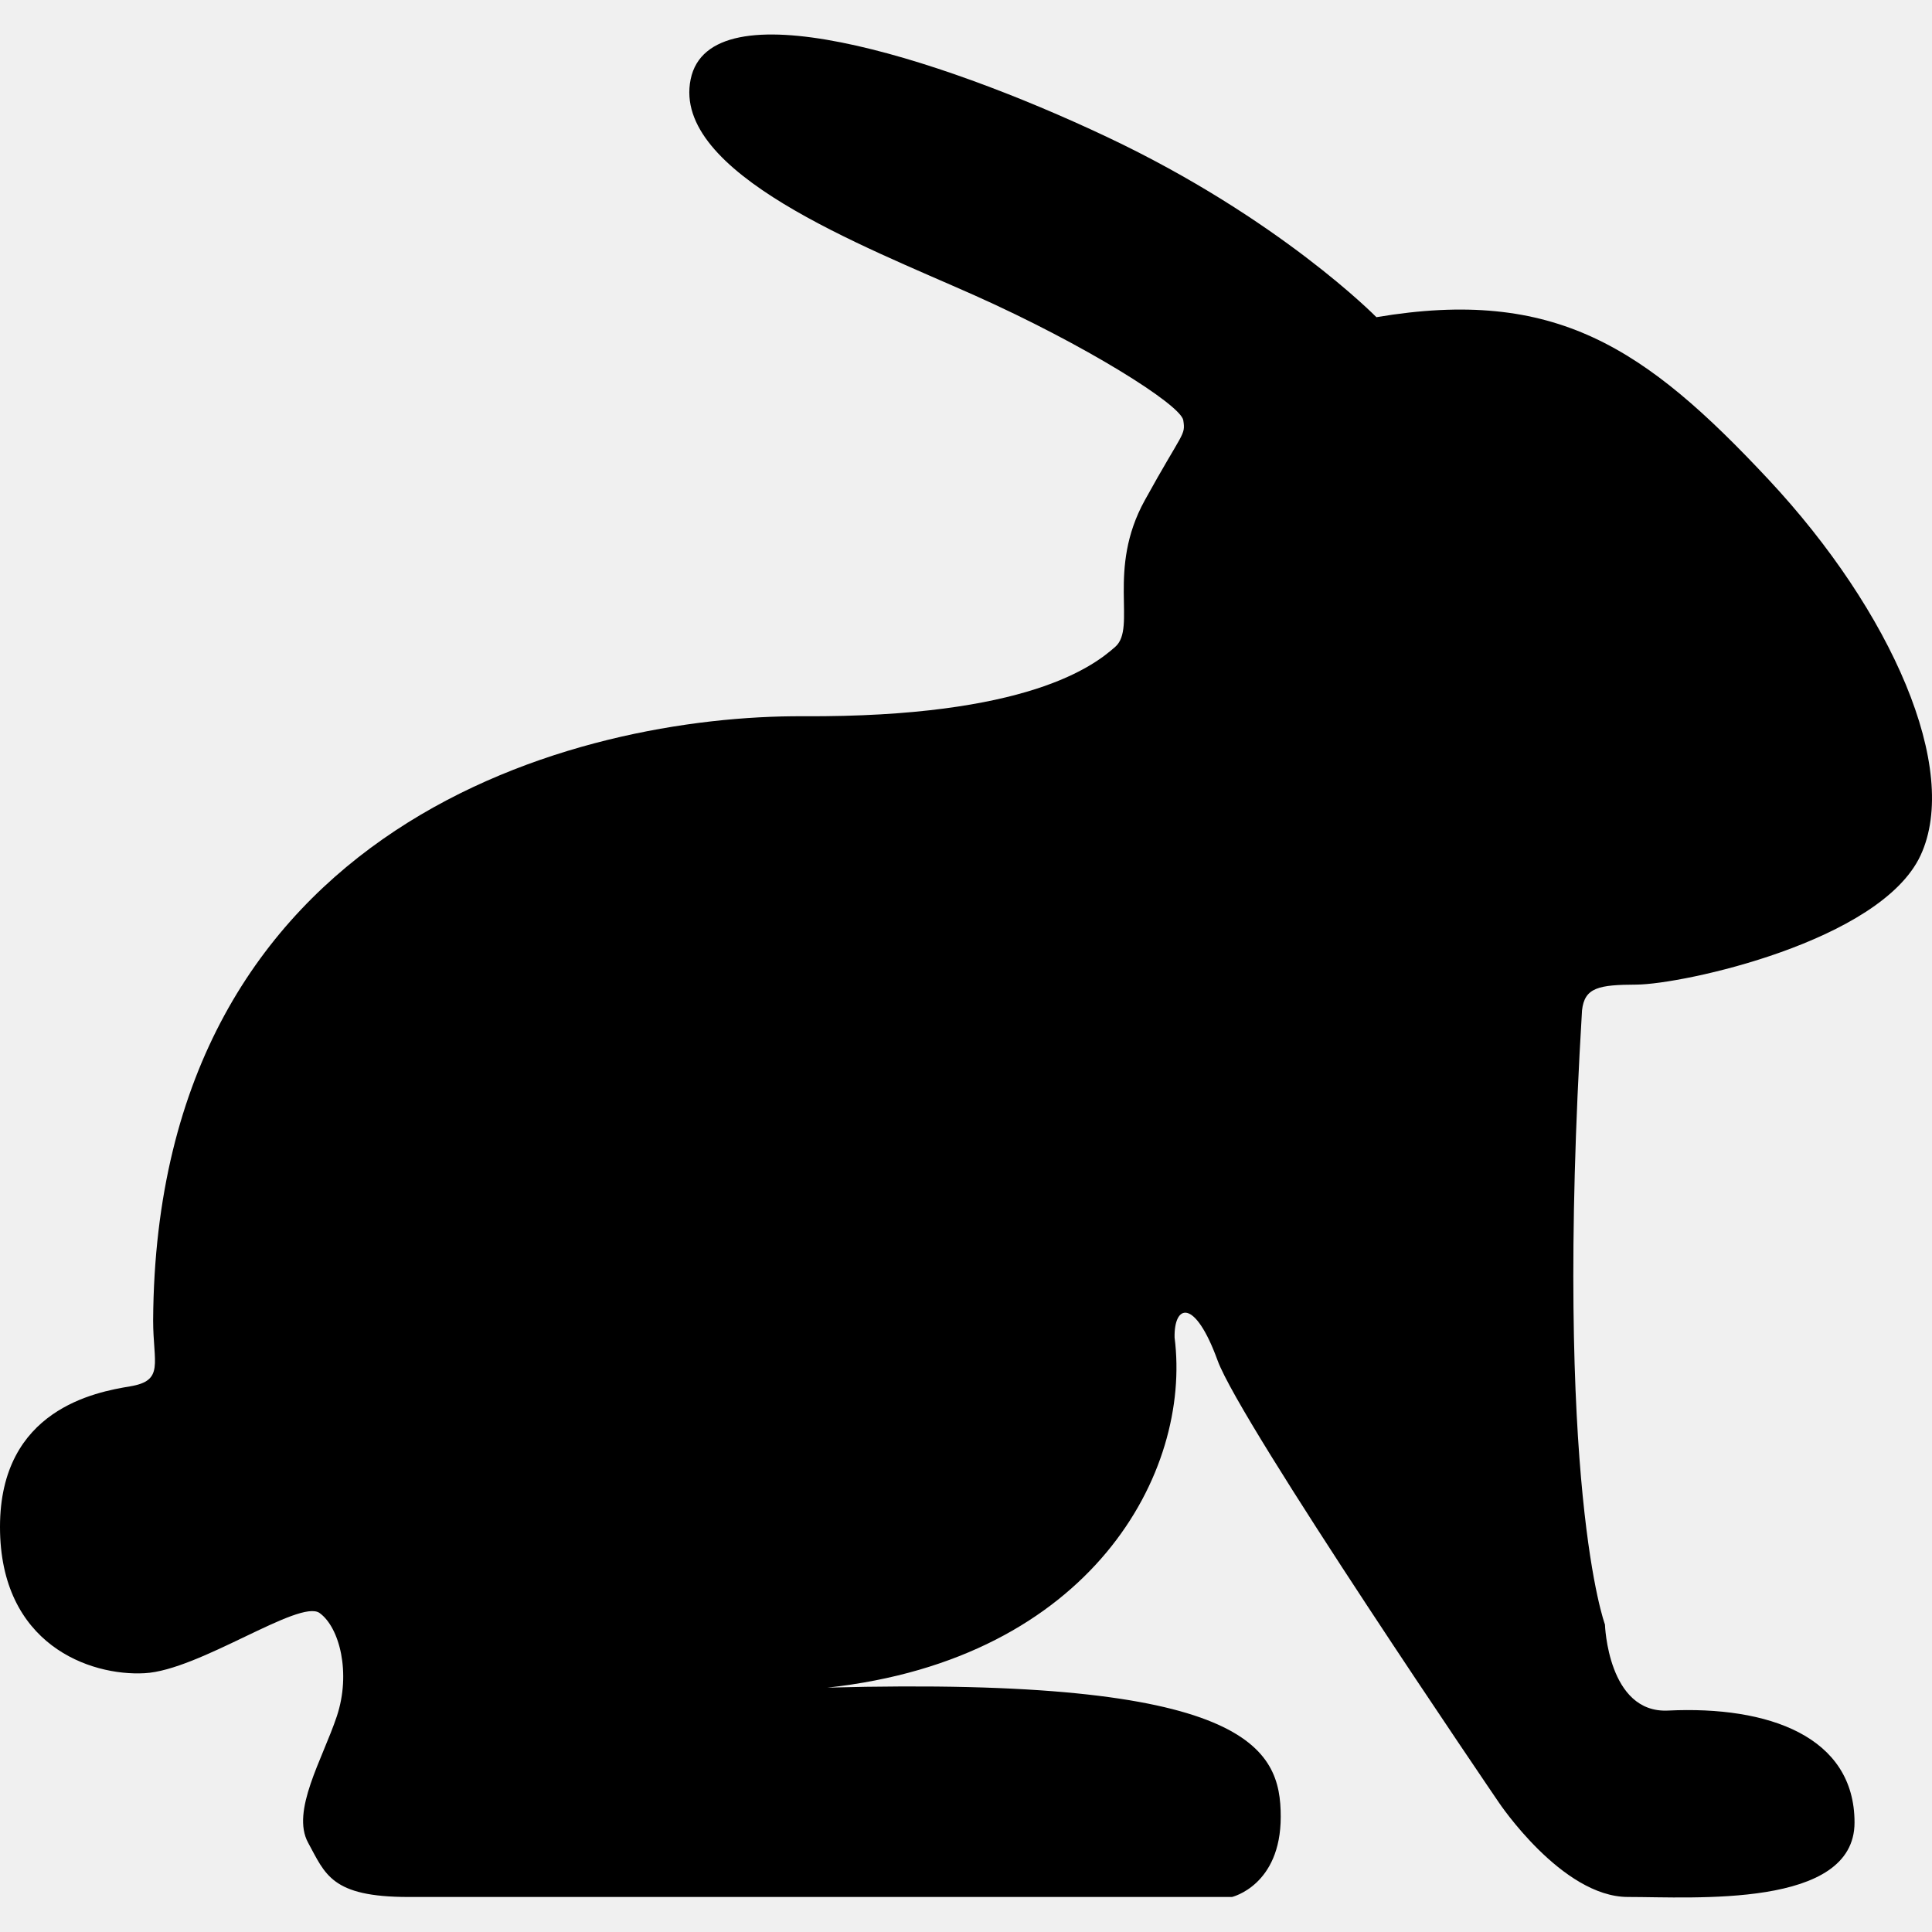
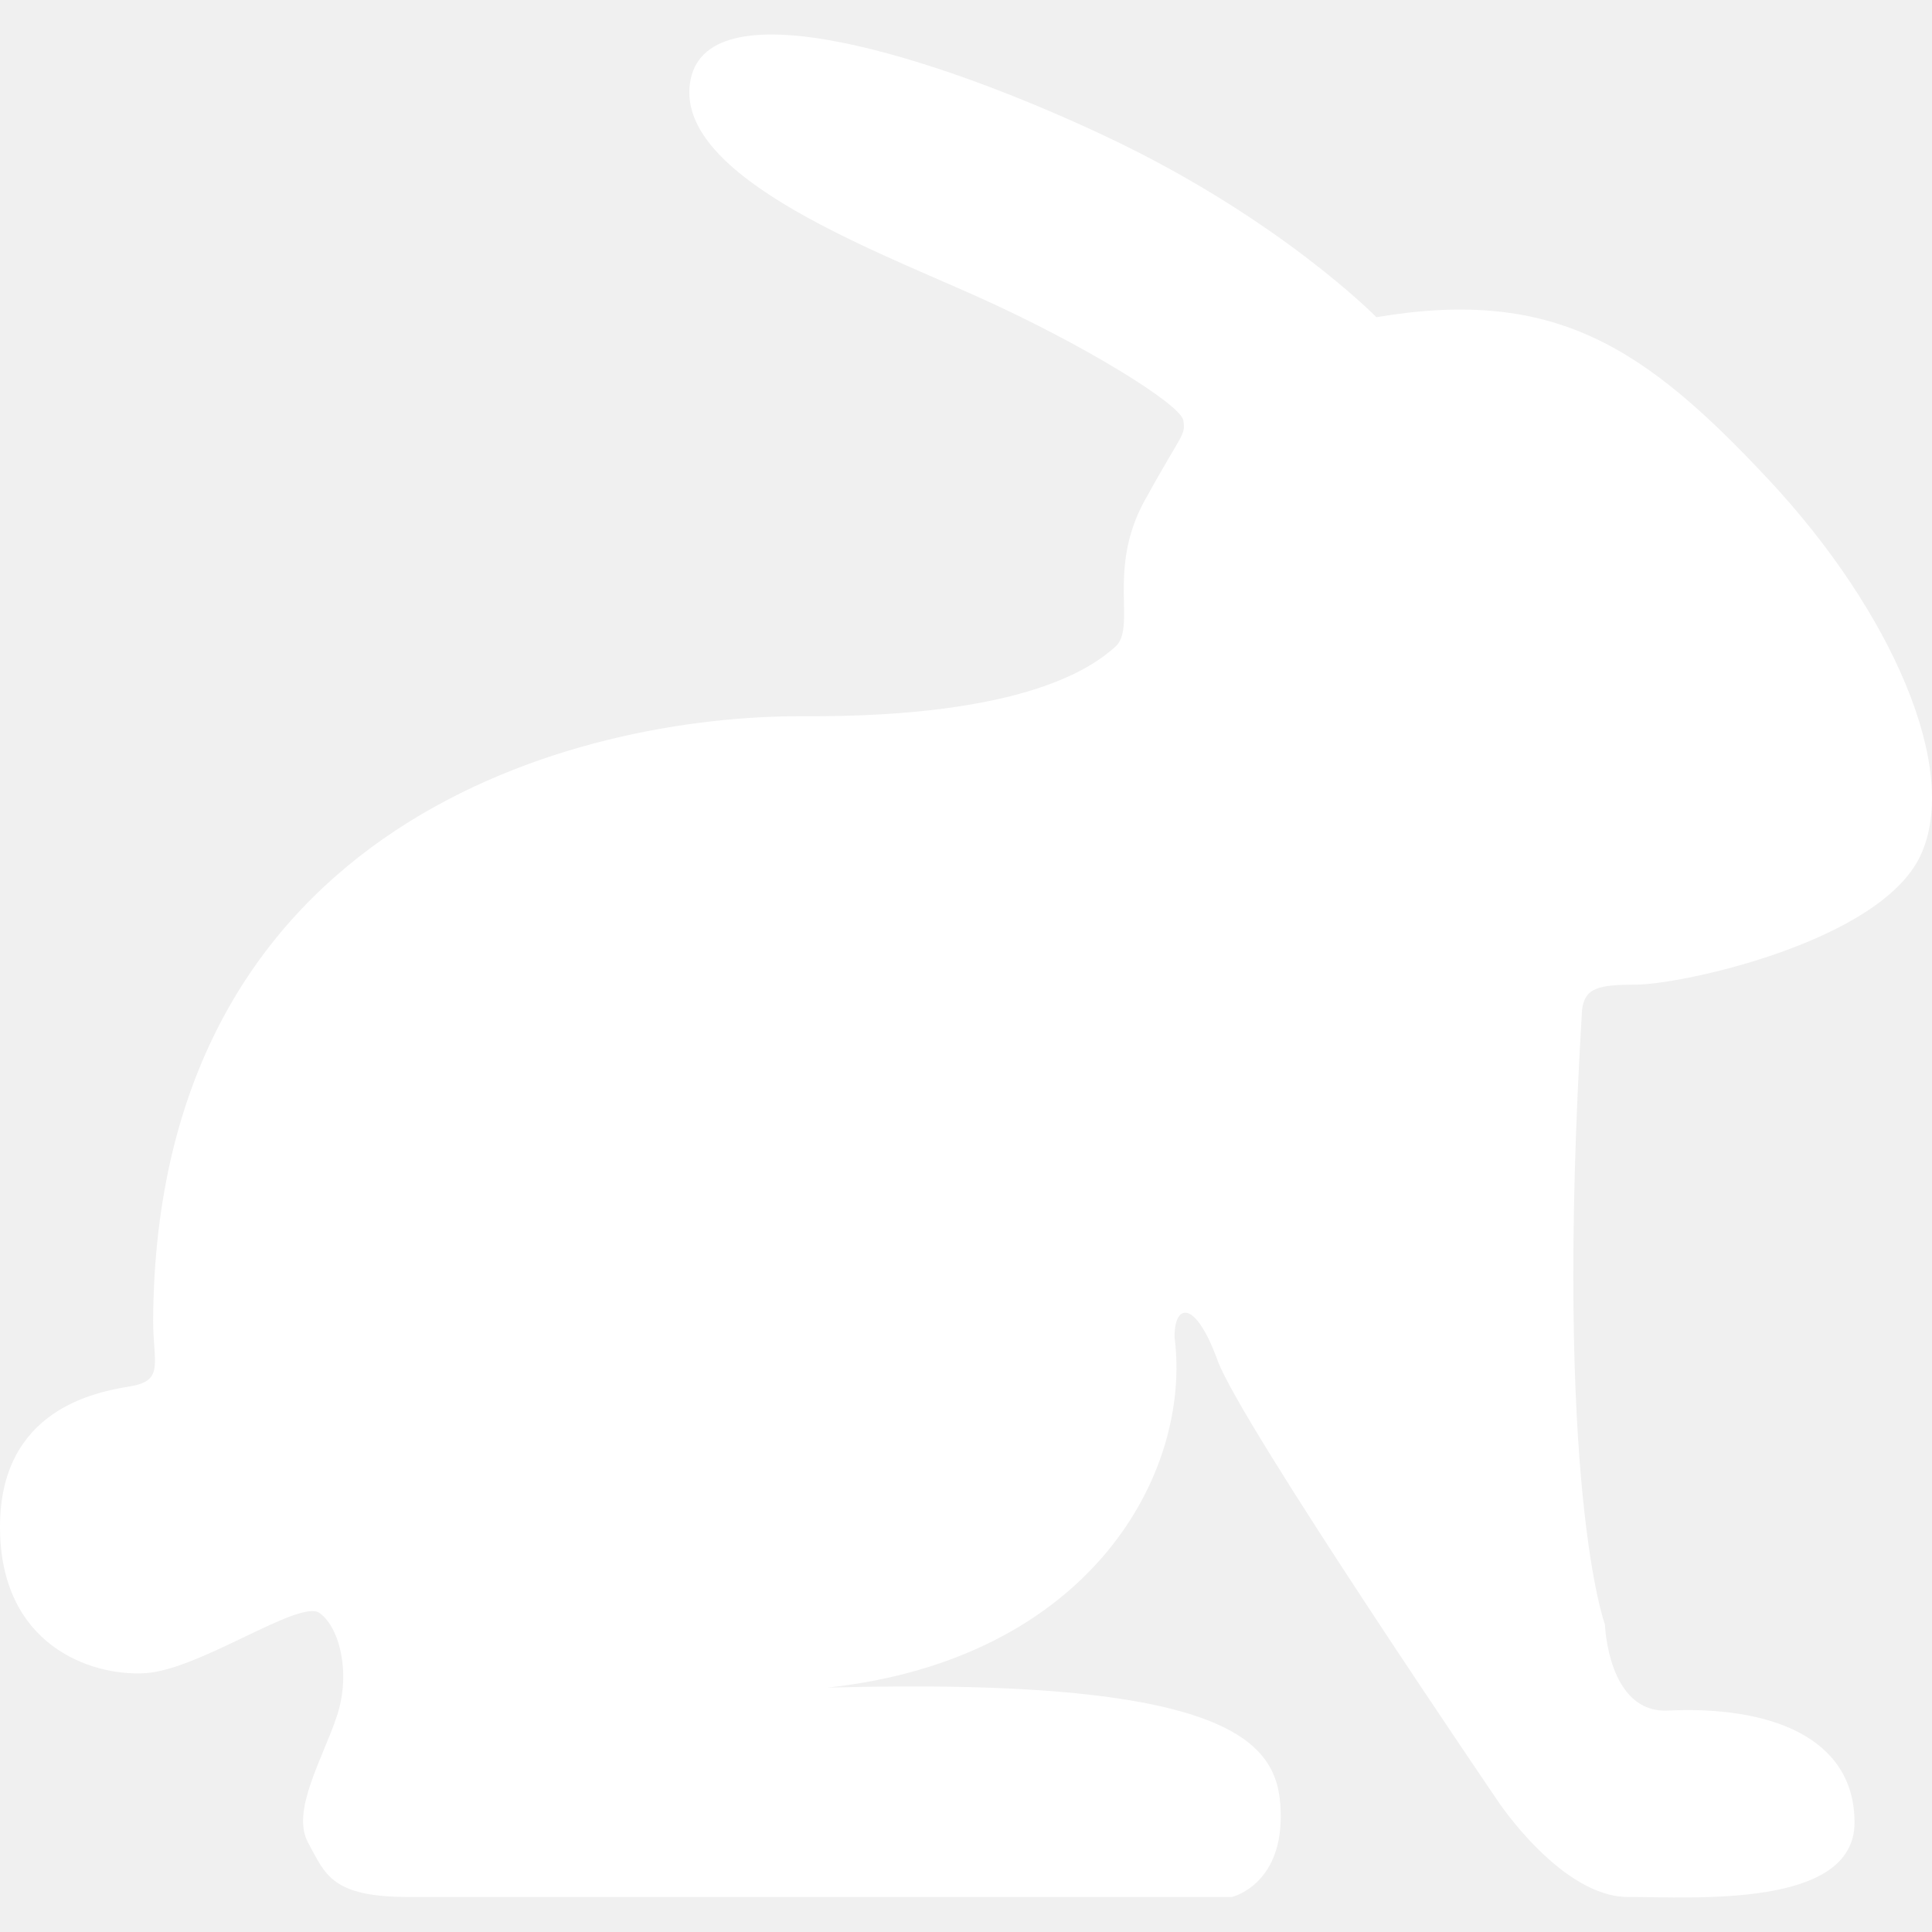
<svg xmlns="http://www.w3.org/2000/svg" version="1.1" id="Capa_1" x="0px" y="0px" viewBox="0 0 191.98 191.98" style="enable-background:new 0 0 191.98 191.98;" xml:space="preserve">
-   <path d="M136.771,31.518c0,0-9.613-9.806-26.777-17.912C92.828,5.498,70.541-1.417,68.629,7.88  c-1.908,9.307,17.193,16.561,28.158,21.444c10.967,4.894,20.555,10.891,20.795,12.442c0.234,1.544-0.014,1.034-3.828,7.951  c-3.814,6.906-0.777,12.628-2.924,14.549c-2.148,1.903-8.705,7.022-30.996,6.906c-22.285-0.123-64.328,10.428-64.617,60.031  c0,4.275,1.141,5.982-2.275,6.555C9.519,138.325,0,140.048,0,151.728c0,11.7,8.945,14.834,14.365,14.536  c5.418-0.277,15.395-7.406,17.391-5.983c1.996,1.433,3.137,5.983,1.715,10.26c-1.43,4.281-4.564,9.423-2.859,12.558  c1.717,3.131,2.287,5.401,9.982,5.401c7.699,0,81.826,0,81.826,0s4.844-1.134,4.844-7.972c0-6.842-3.135-13.966-45.043-12.83  c26.226-2.85,36.209-21.385,34.496-34.784c-0.07-3.301,1.994-3.992,4.277,2.283c2.281,6.263,27.937,43.902,27.937,43.902  s6.273,9.4,12.83,9.4c6.557,0,22.521,1.146,22.521-7.398c0-8.555-8.561-11.607-18.527-11.124c-5.992,0.291-6.273-8.551-6.273-8.551  s-5.133-13.692-2.279-61.024c0.248-2.281,1.664-2.547,5.414-2.563c4.598-0.029,24.238-4.281,28.223-12.834  c3.994-8.555-2.848-24.246-15.111-37.364C163.477,34.539,154.555,28.52,136.771,31.518z" />
+   <path style="fill:#FFFFFF;" d="M136.771,31.518c0,0-9.613-9.806-26.777-17.912C92.828,5.498,70.541-1.417,68.629,7.88  c-1.908,9.307,17.193,16.561,28.158,21.444c10.967,4.894,20.555,10.891,20.795,12.442c0.234,1.544-0.014,1.034-3.828,7.951  c-3.814,6.906-0.777,12.628-2.924,14.549c-2.148,1.903-8.705,7.022-30.996,6.906c-22.285-0.123-64.328,10.428-64.617,60.031  c0,4.275,1.141,5.982-2.275,6.555C9.519,138.325,0,140.048,0,151.728c0,11.7,8.945,14.834,14.365,14.536  c5.418-0.277,15.395-7.406,17.391-5.983c1.996,1.433,3.137,5.983,1.715,10.26c-1.43,4.281-4.564,9.423-2.859,12.558  c1.717,3.131,2.287,5.401,9.982,5.401c7.699,0,81.826,0,81.826,0s4.844-1.134,4.844-7.972c0-6.842-3.135-13.966-45.043-12.83  c26.226-2.85,36.209-21.385,34.496-34.784c-0.07-3.301,1.994-3.992,4.277,2.283c2.281,6.263,27.937,43.902,27.937,43.902  s6.273,9.4,12.83,9.4c6.557,0,22.521,1.146,22.521-7.398c0-8.555-8.561-11.607-18.527-11.124c-5.992,0.291-6.273-8.551-6.273-8.551  s-5.133-13.692-2.279-61.024c0.248-2.281,1.664-2.547,5.414-2.563c4.598-0.029,24.238-4.281,28.223-12.834  c3.994-8.555-2.848-24.246-15.111-37.364C163.477,34.539,154.555,28.52,136.771,31.518z" />
  <g>
</g>
  <g>
</g>
  <g>
</g>
  <g>
</g>
  <g>
</g>
  <g>
</g>
  <g>
</g>
  <g>
</g>
  <g>
</g>
  <g>
</g>
  <g>
</g>
  <g>
</g>
  <g>
</g>
  <g>
</g>
  <g>
</g>
</svg>
